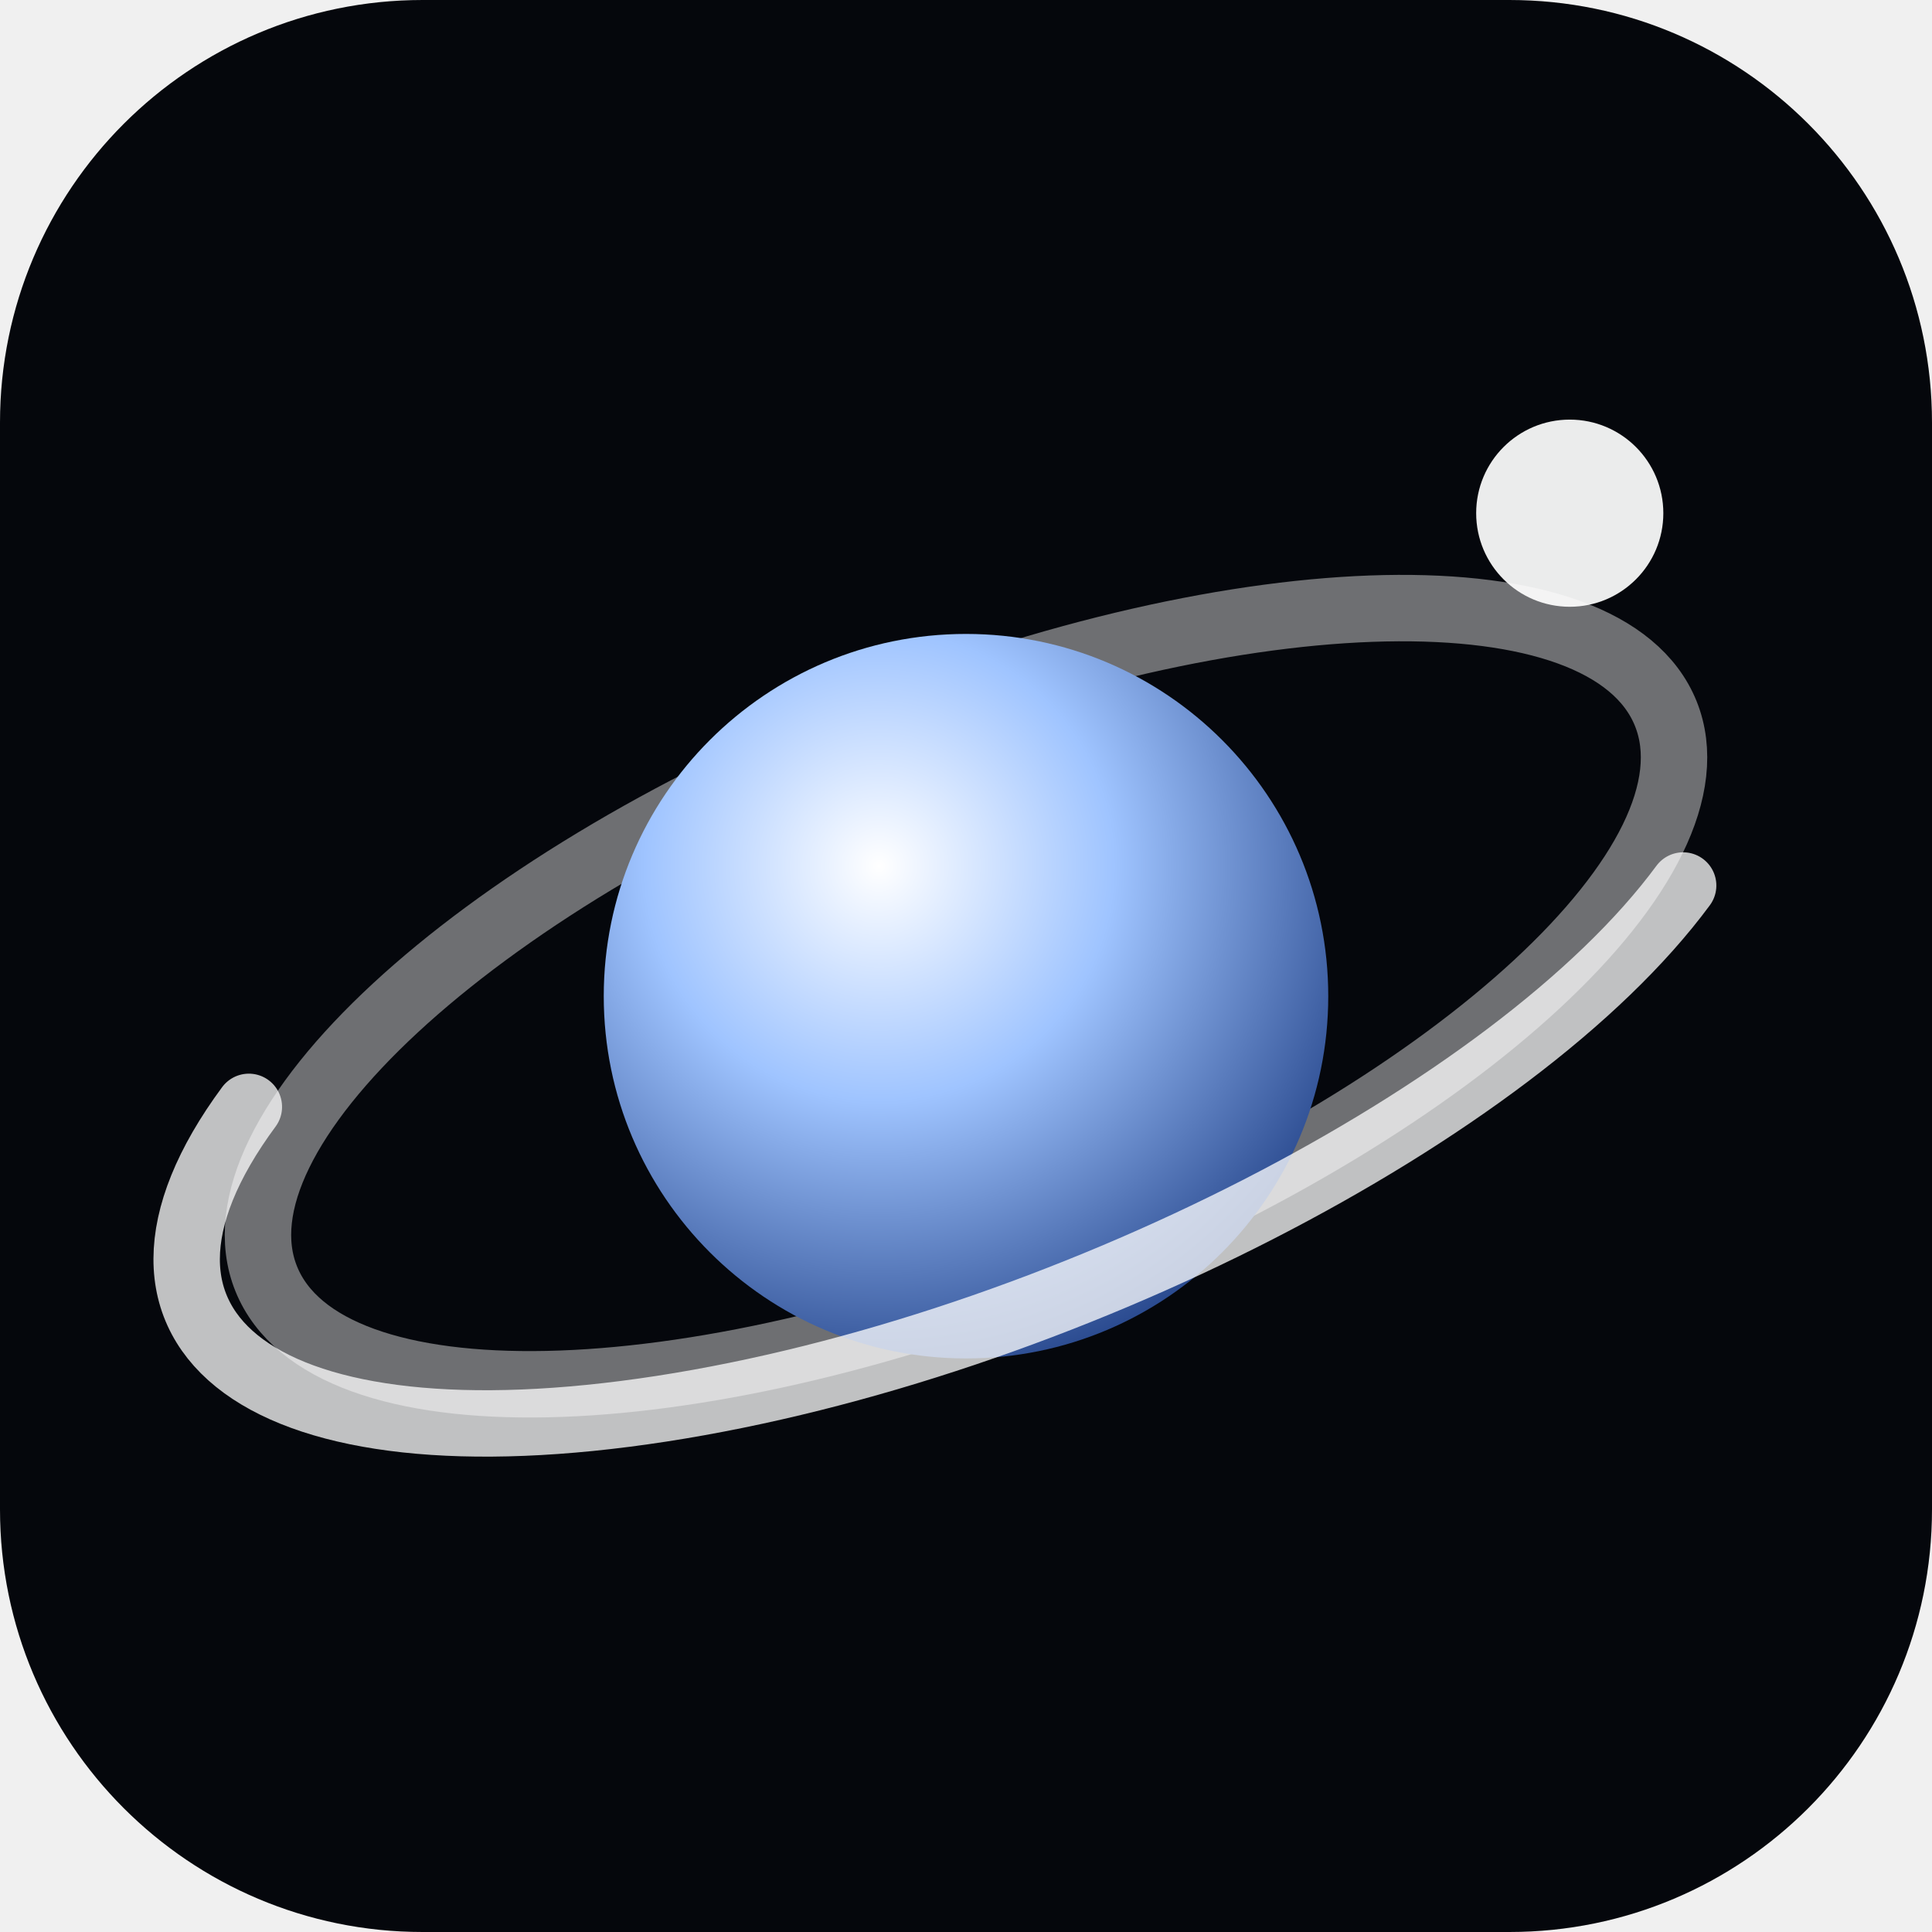
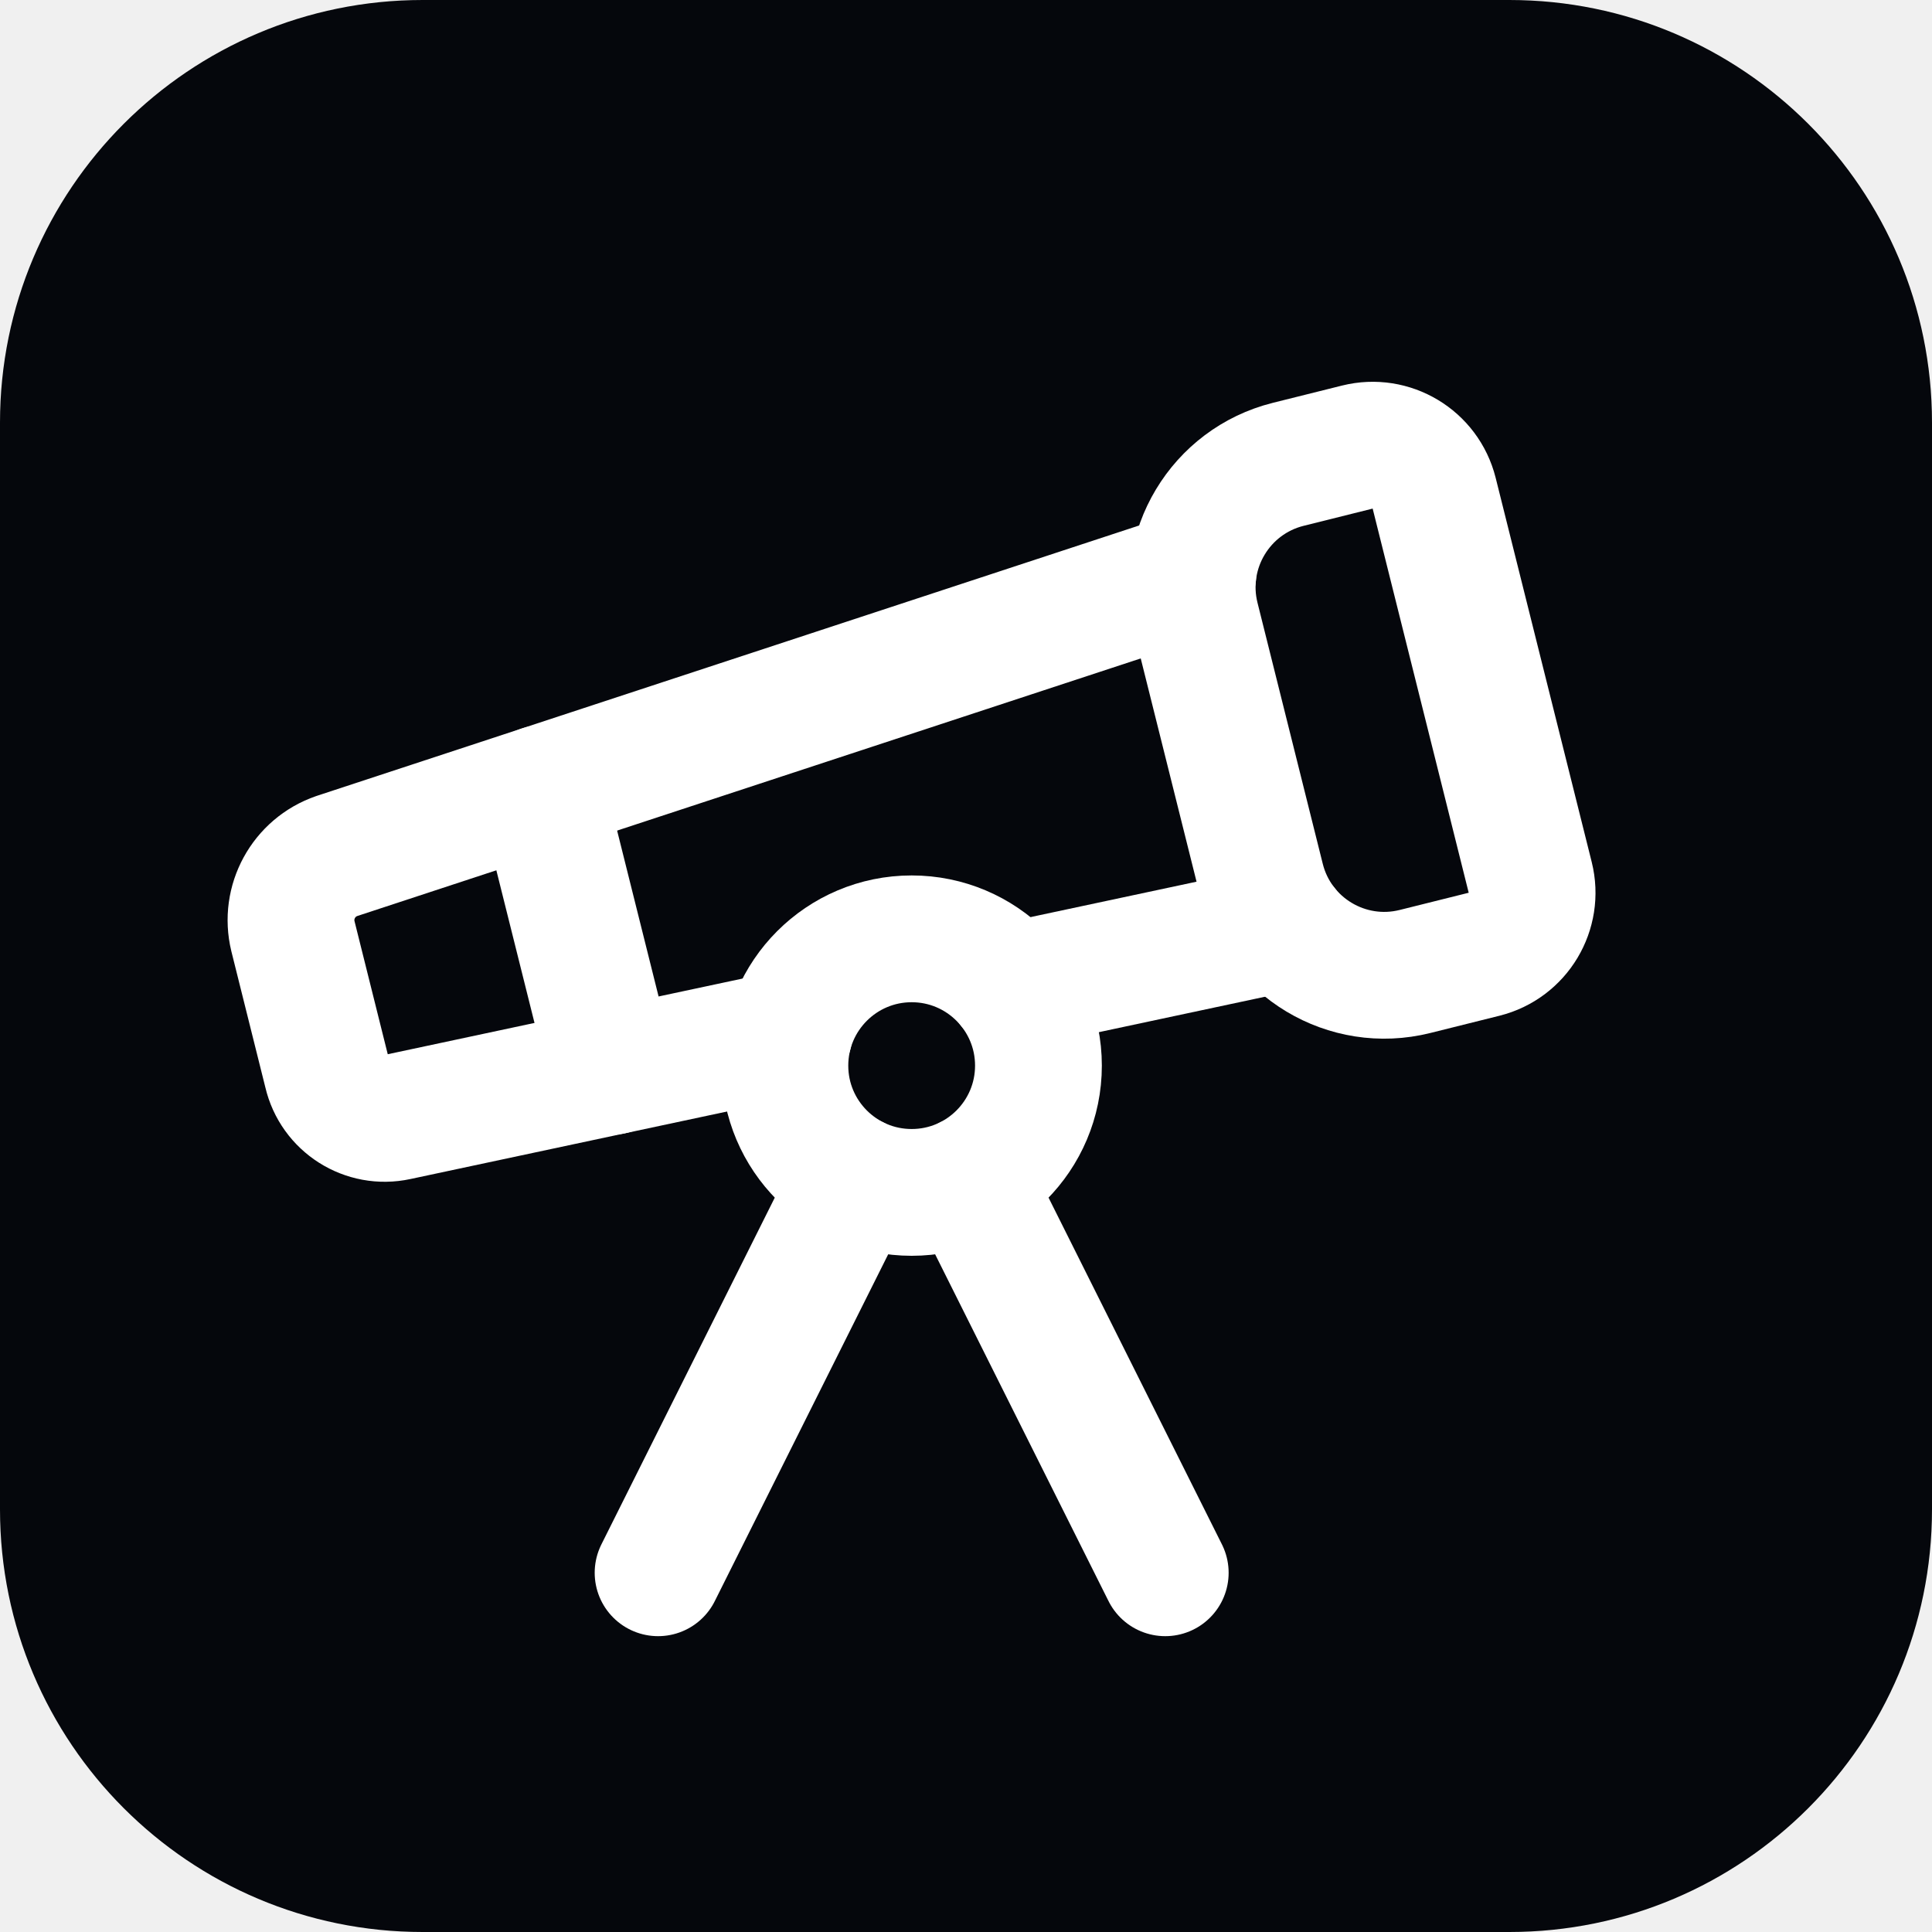
<svg xmlns="http://www.w3.org/2000/svg" viewBox="0 0 64 64">
-   <defs>
-     <radialGradient id="p" cx="38%" cy="32%" r="72%">
-       <stop offset="0%" stop-color="#ffffff" />
-       <stop offset="45%" stop-color="#9fc4ff" />
-       <stop offset="100%" stop-color="#2a4a8f" />
-     </radialGradient>
-   </defs>
  <rect width="64" height="64" rx="14" fill="#05070c" />
-   <ellipse cx="32" cy="33" rx="25" ry="9.5" fill="none" stroke="#ffffff" stroke-opacity="0.42" stroke-width="2.2" transform="rotate(-22 32 33)" />
-   <circle cx="32" cy="33" r="12" fill="url(#p)" />
-   <path d="M 8.6 27.5 A 25 9.5 0 0 0 55.4 38.5" fill="none" stroke="#ffffff" stroke-opacity="0.75" stroke-width="2.2" stroke-linecap="round" transform="rotate(-22 32 33)" />
-   <circle cx="52" cy="17" r="3.1" fill="#ffffff" fill-opacity="0.92" />
+   <g transform="translate(5 8) scale(2.1)" fill="none" stroke="#ffffff" stroke-width="2" stroke-linecap="round" stroke-linejoin="round">
+     <path d="m10.065 12.493-6.18 1.318a.934.934 0 0 1-1.108-.702l-.537-2.15a1.07 1.07 0 0 1 .691-1.265l13.504-4.44" />
+     <path d="m13.56 11.747 4.332-.924" />
+     <path d="m16 21-3.105-6.21" />
+     <path d="M16.485 5.94a2 2 0 0 1 1.455-2.425l1.09-.272a1 1 0 0 1 1.212.727l1.515 6.06a1 1 0 0 1-.727 1.213l-1.09.272a2 2 0 0 1-2.425-1.455z" />
+     <path d="m6.158 8.633 1.114 4.456" />
+     <path d="m8 21 3.105-6.21" />
+     <circle cx="12" cy="13" r="2" />
+   </g>
</svg>
